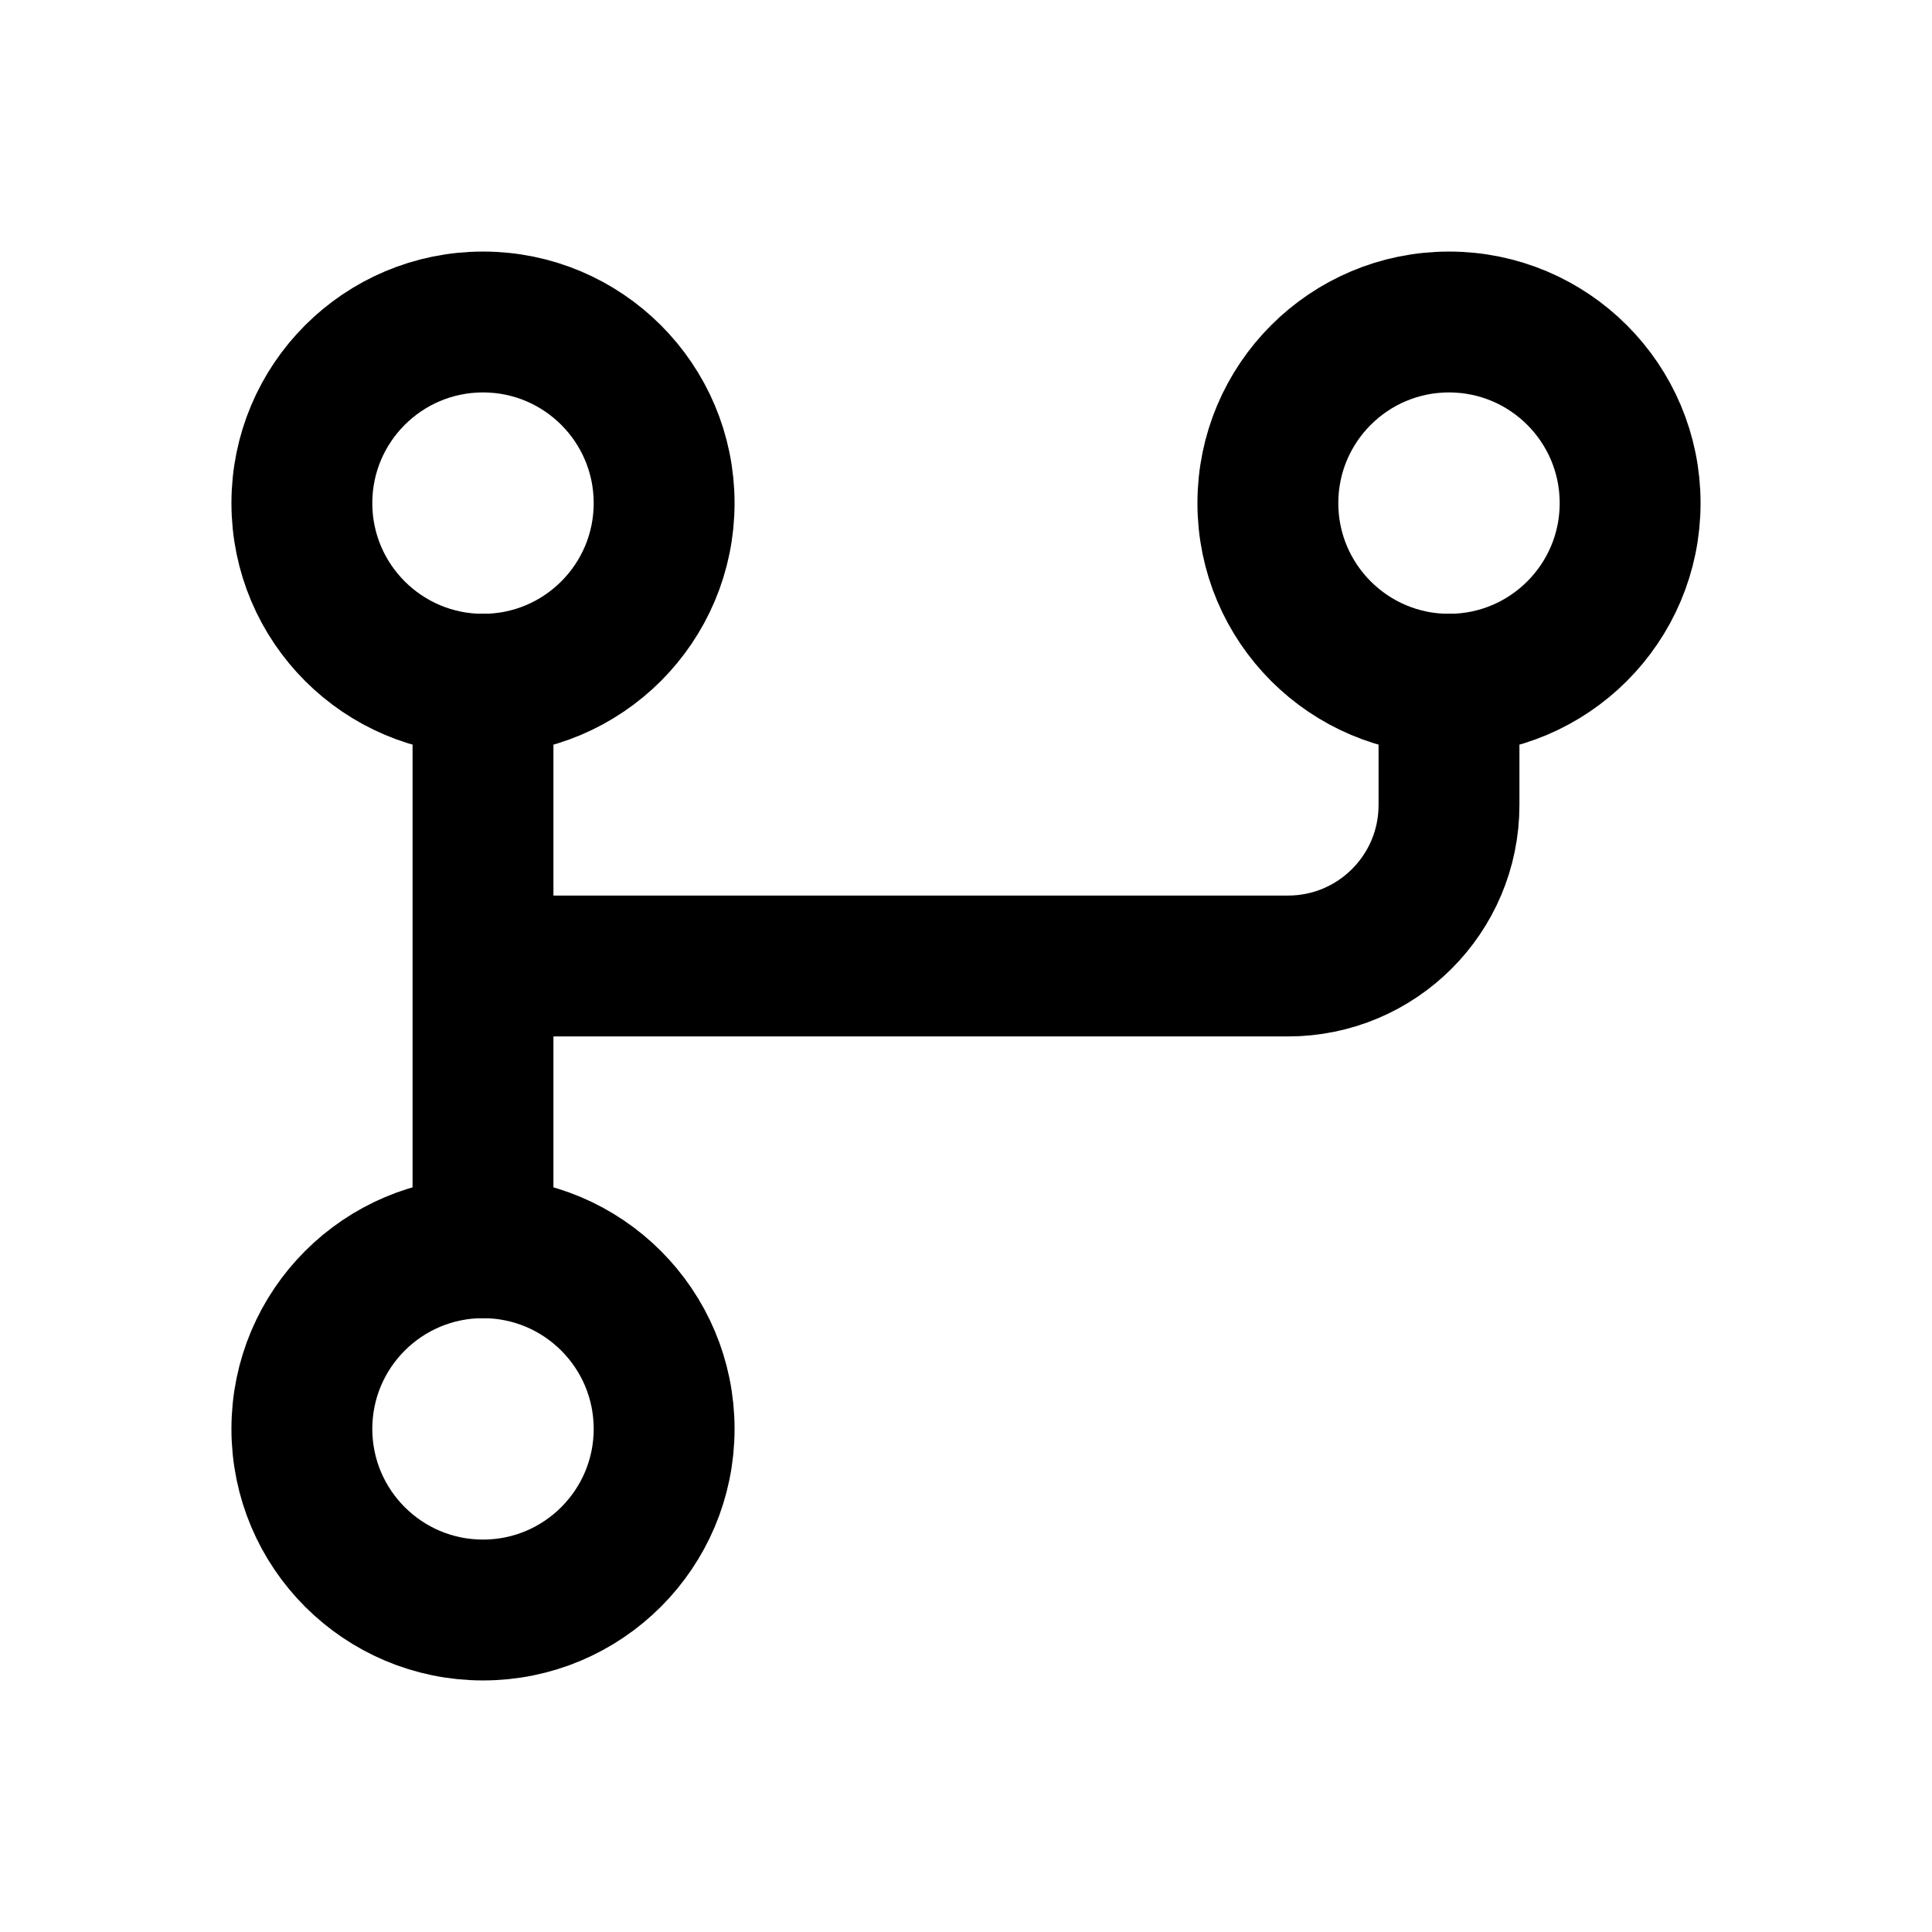
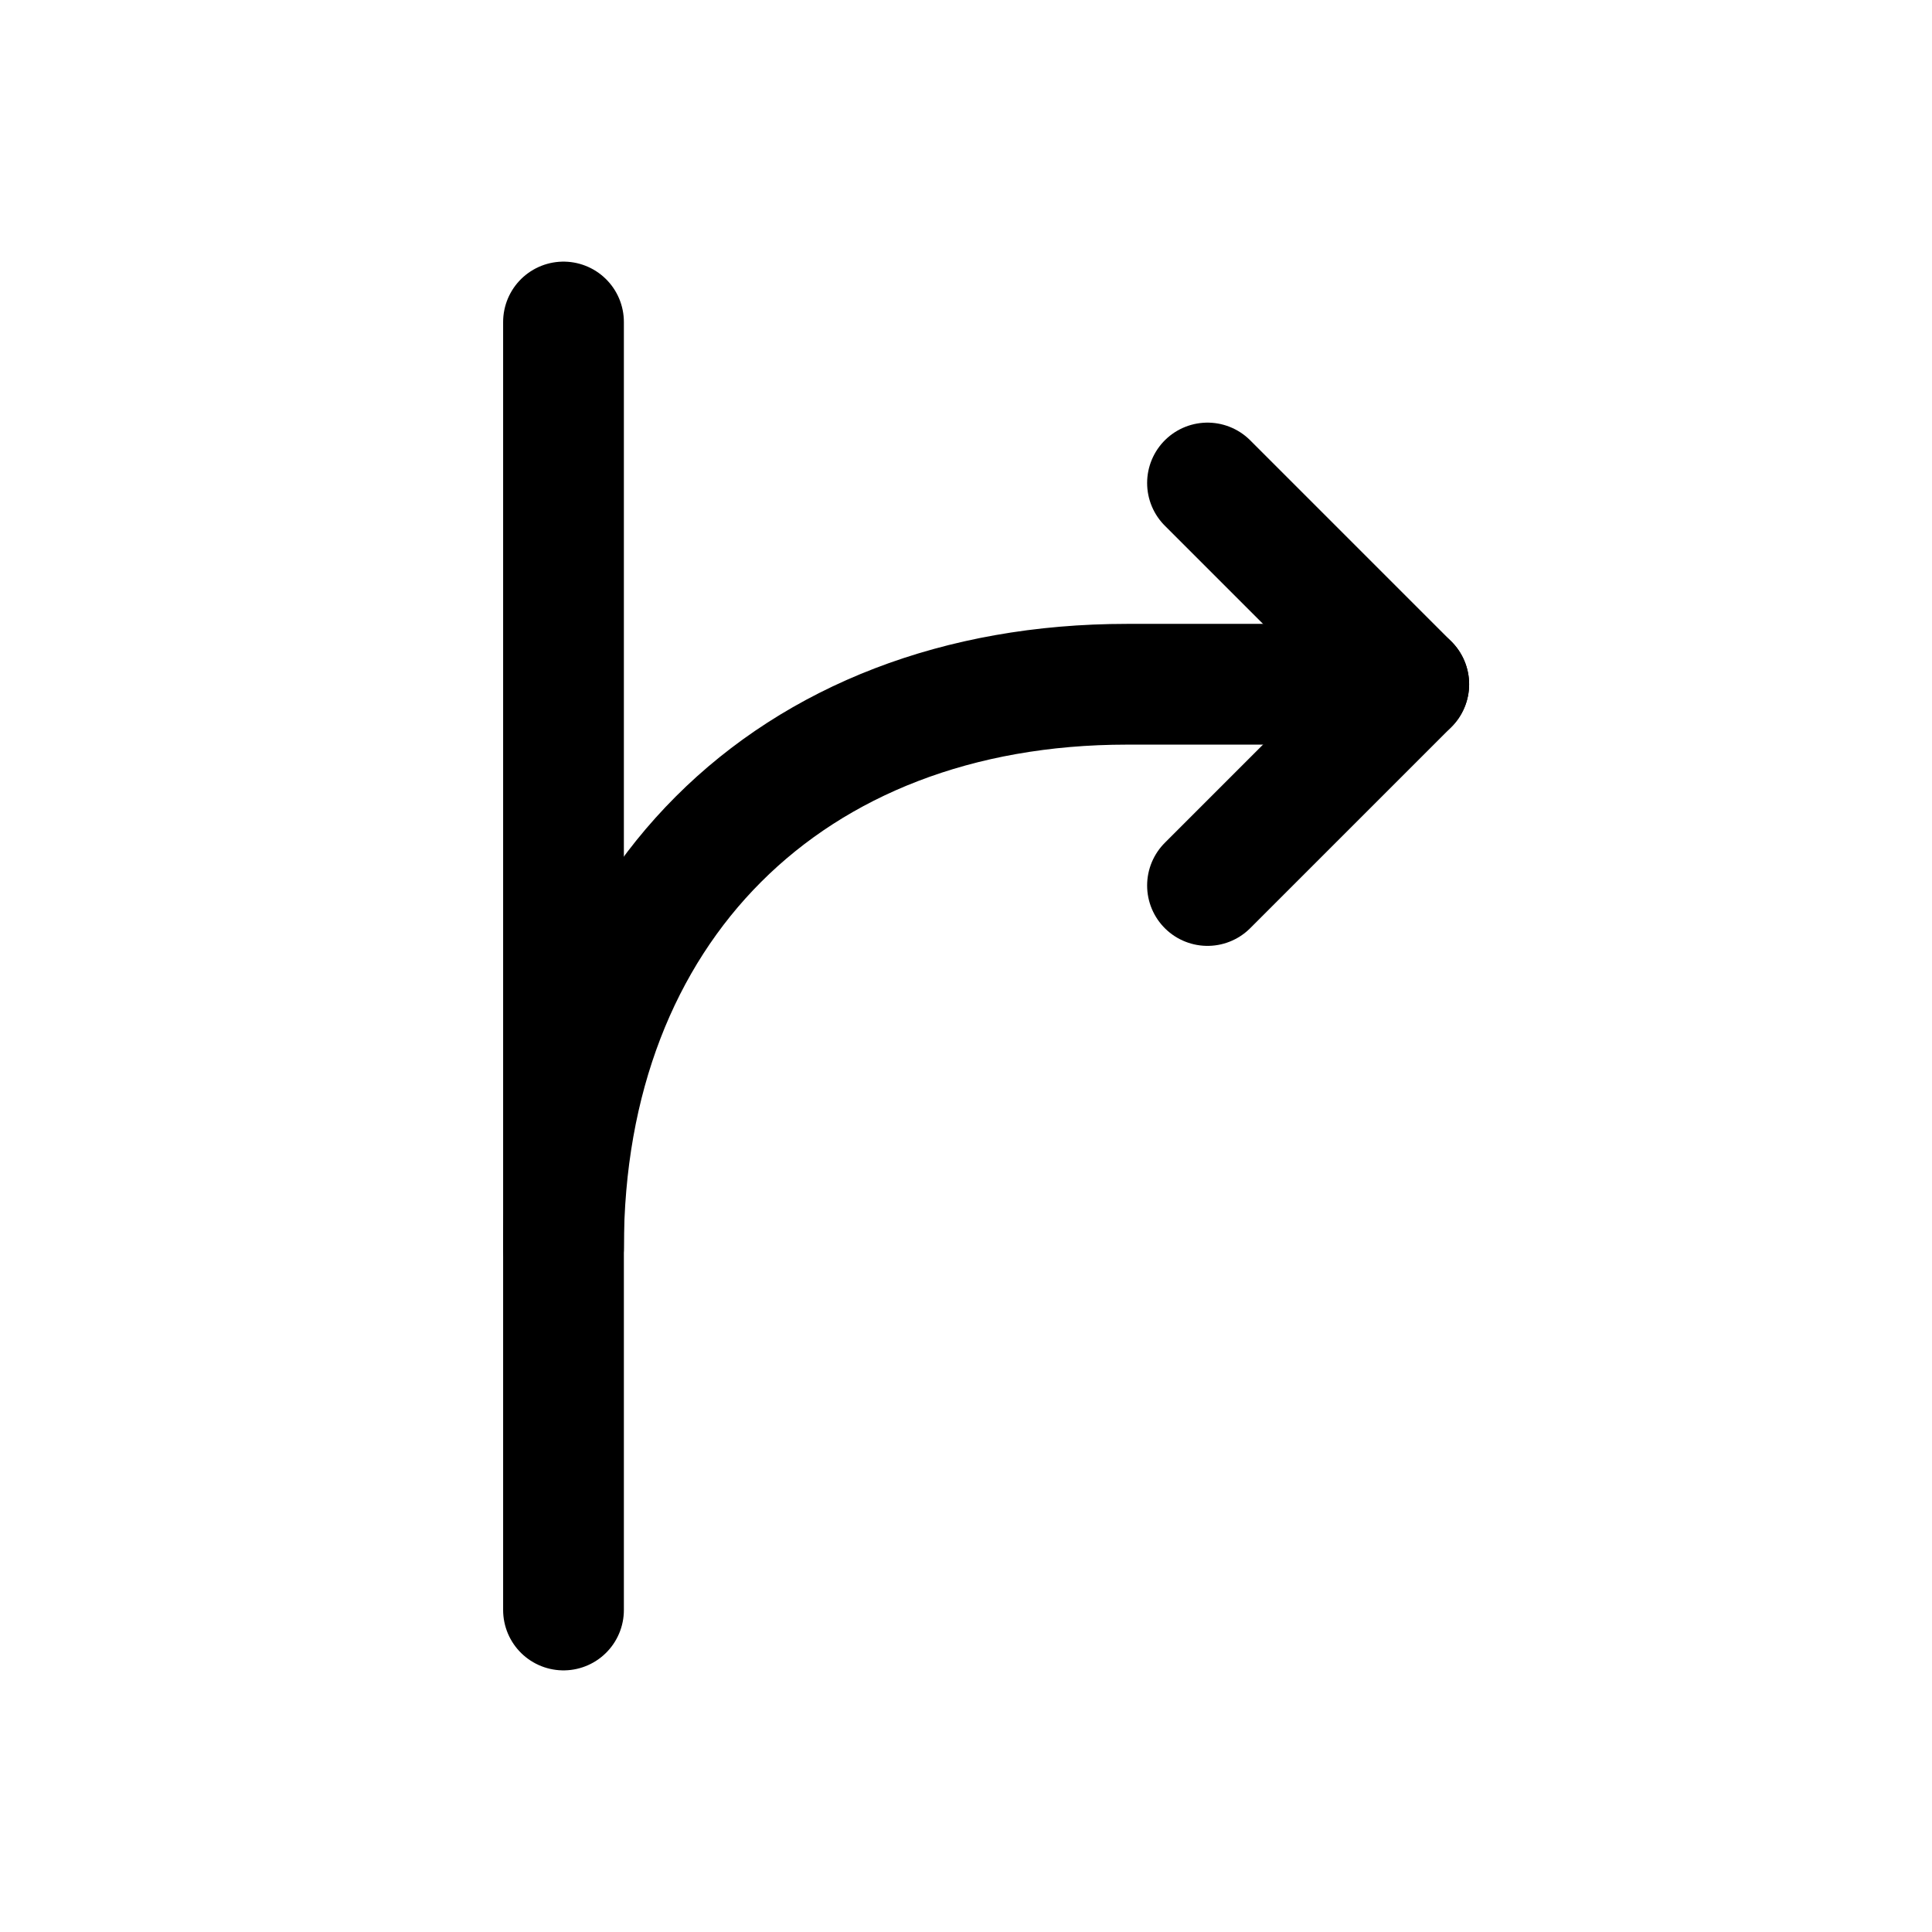
- <svg xmlns="http://www.w3.org/2000/svg" viewBox="0 0 24 24" fill="none" stroke="currentColor" stroke-width="1.75" stroke-linecap="round" stroke-linejoin="round">
-   <path d="M6 8.5v7M6 12h10a2 2 0 0 0 2-2V8.5" />
-   <circle cx="6" cy="6.25" r="2.25" />
-   <circle cx="6" cy="17.75" r="2.25" />
-   <circle cx="18" cy="6.25" r="2.25" />
+ <svg xmlns="http://www.w3.org/2000/svg" viewBox="0 0 24 24" fill="none" stroke="currentColor" stroke-width="1.5" stroke-linecap="round" stroke-linejoin="round">
+   <path d="M7 20V4" />
+   <path d="M7 15.5c0-4.2 2.8-7 7-7h3.5" />
+   <path d="M15 6l2.5 2.5L15 11" />
</svg>
